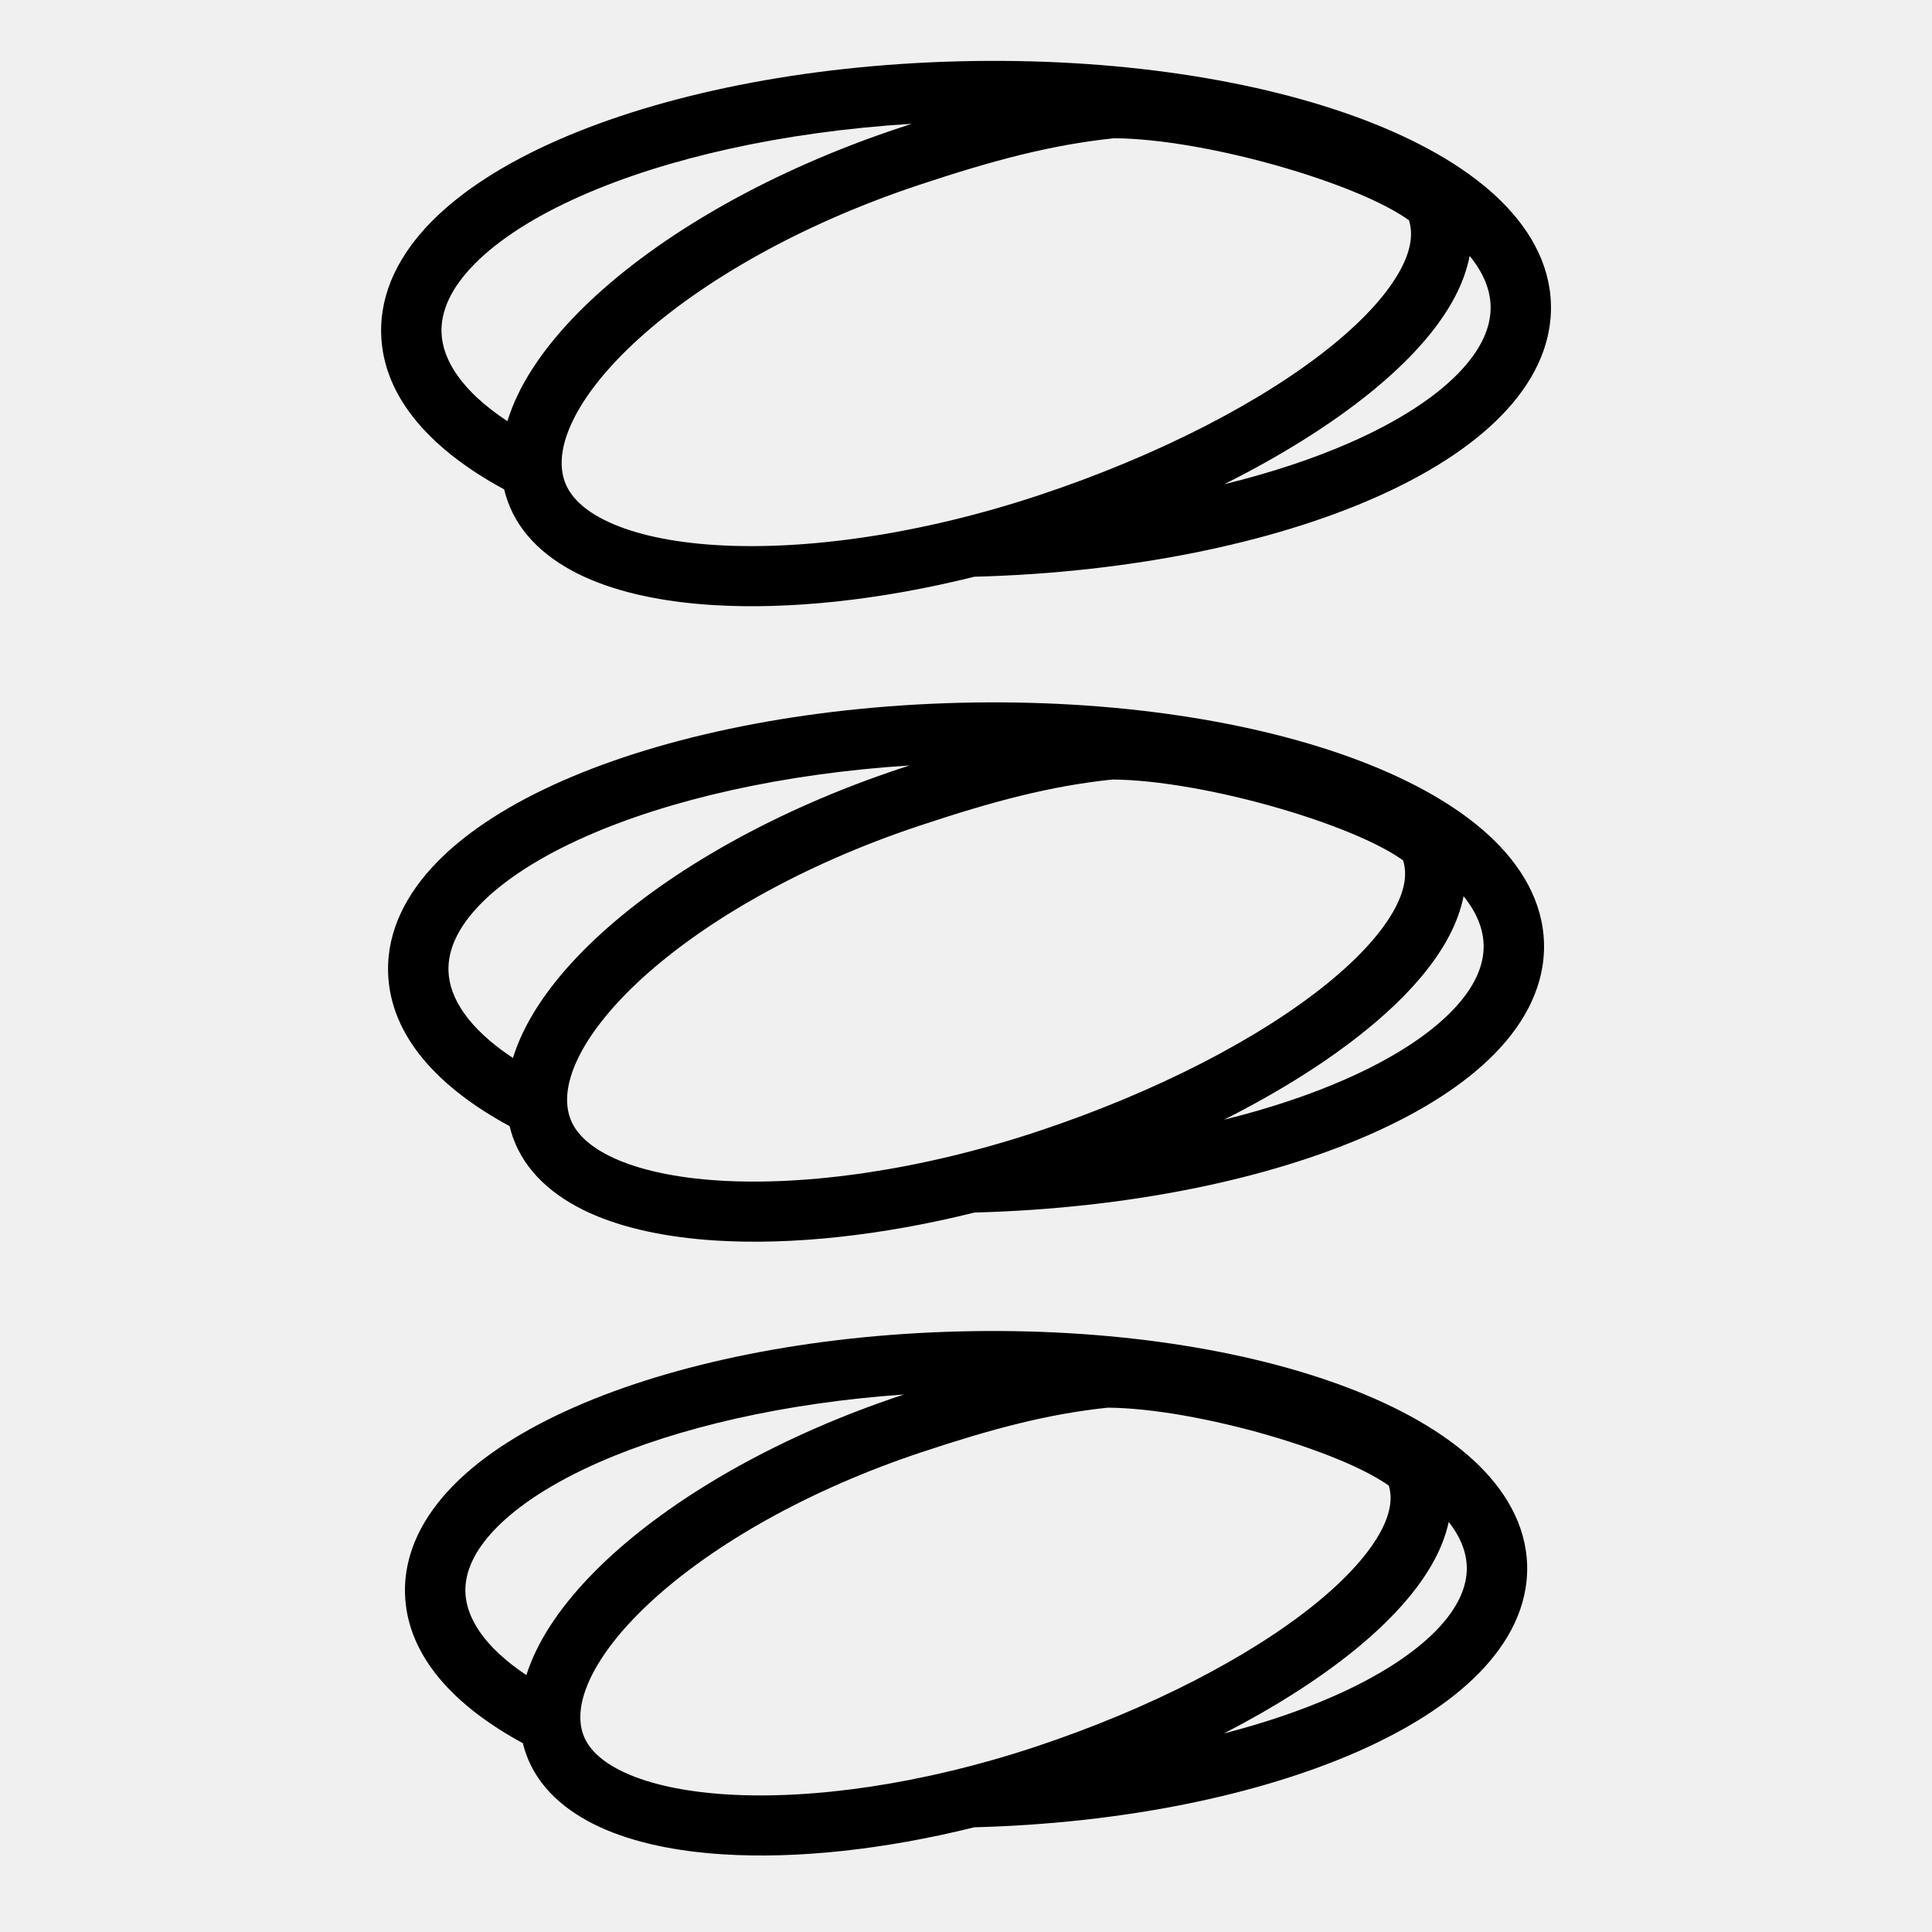
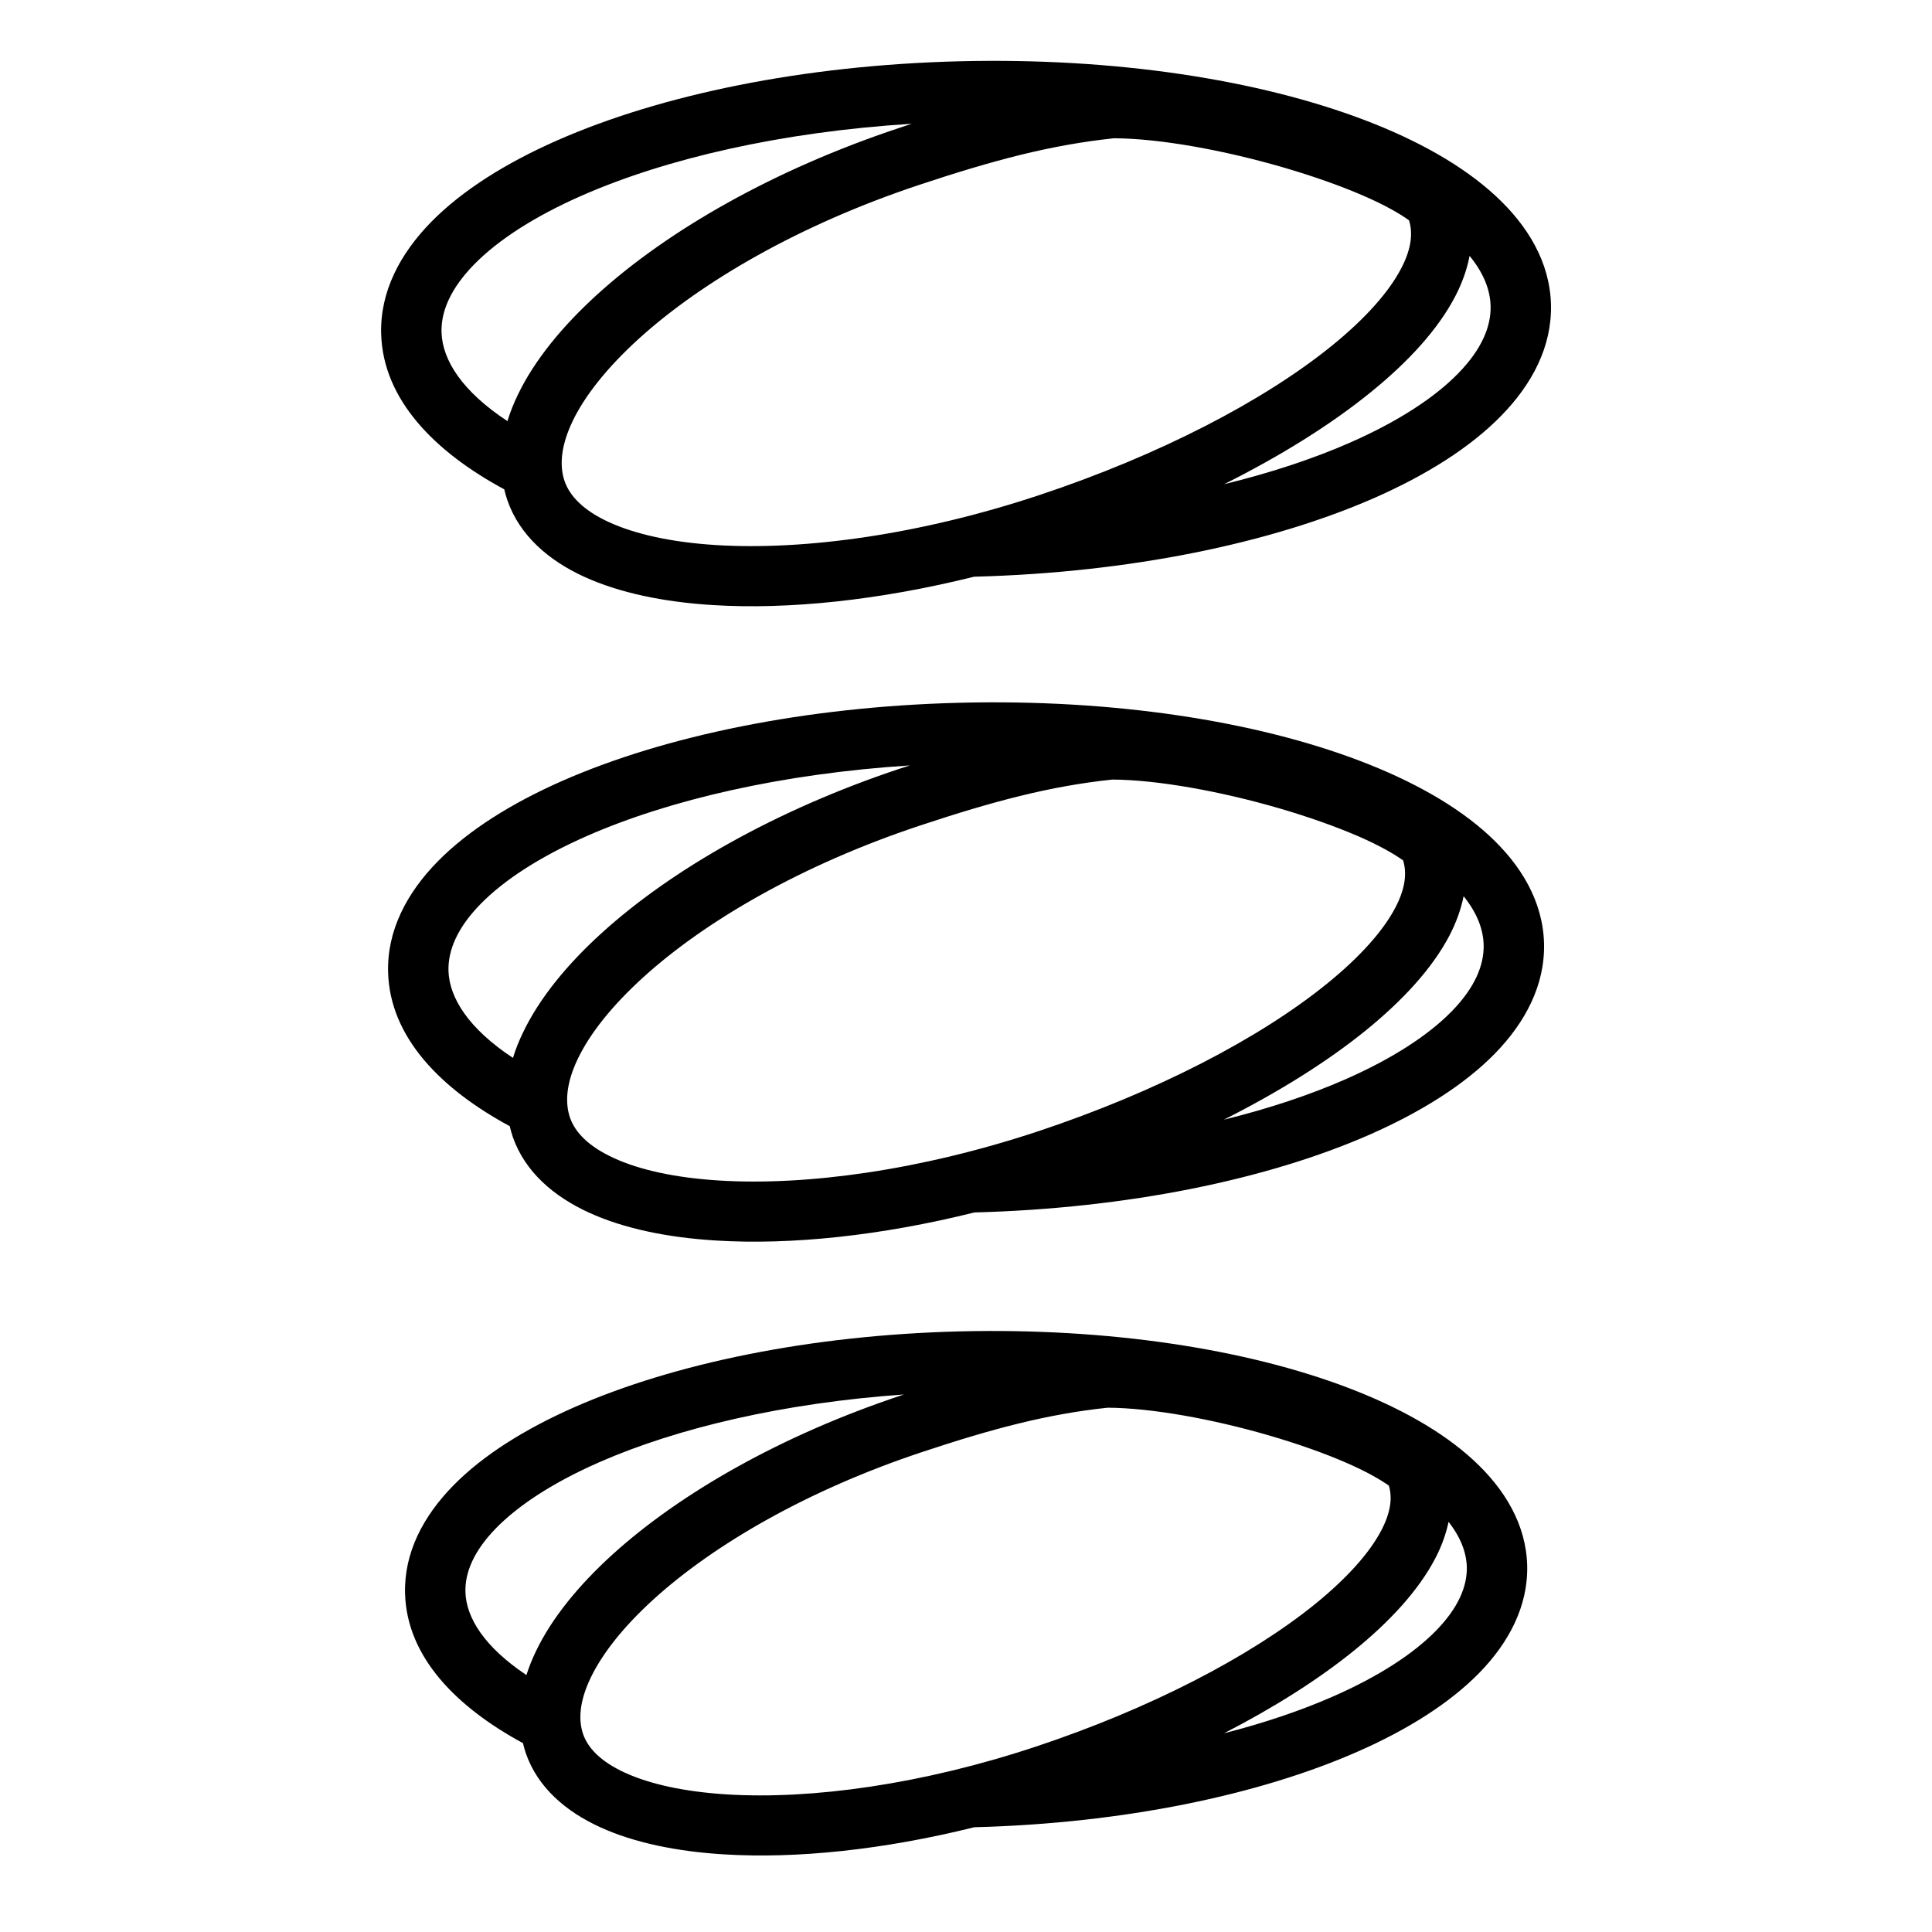
- <svg xmlns="http://www.w3.org/2000/svg" viewBox="0 0 56 56" width="56" height="56" fill="none">
-   <rect id="Icon/Luminaires/315_pot_vstr_toch_pov_troynoy 1" width="56" height="56" x="0" y="0" />
-   <path id="Icon" d="M39.846 14.429C36.85 15.747 32.749 16.599 28.242 16.717C25.494 17.401 22.86 17.674 20.663 17.538C19.242 17.45 17.958 17.187 16.934 16.718C15.909 16.248 15.064 15.53 14.706 14.502C14.669 14.396 14.638 14.29 14.613 14.184C12.598 13.096 11.098 11.583 11.048 9.671C11.016 8.451 11.594 7.356 12.493 6.438C13.39 5.523 14.655 4.726 16.156 4.066C19.162 2.744 23.28 1.89 27.805 1.777C32.33 1.664 36.487 2.311 39.559 3.481C41.092 4.066 42.398 4.798 43.341 5.667C44.287 6.539 44.923 7.603 44.955 8.824C44.987 10.044 44.408 11.139 43.508 12.057C42.612 12.972 41.346 13.768 39.846 14.429ZM26.058 3.71C26.183 3.668 26.306 3.628 26.429 3.588C22.654 3.821 19.311 4.592 16.863 5.669C15.486 6.275 14.434 6.96 13.744 7.663C13.058 8.364 12.781 9.026 12.797 9.627C12.819 10.44 13.401 11.348 14.708 12.208C14.788 11.947 14.89 11.689 15.012 11.436C15.489 10.445 16.293 9.458 17.317 8.528C19.37 6.665 22.437 4.914 26.058 3.71ZM17.657 15.138C16.9 14.791 16.514 14.372 16.366 13.95C16.213 13.508 16.249 12.93 16.6 12.201C16.952 11.47 17.591 10.656 18.512 9.82C20.352 8.15 23.194 6.506 26.634 5.362C28.786 4.647 30.459 4.2 32.292 4.007C33.619 4.014 35.468 4.349 37.191 4.851C38.054 5.102 38.866 5.389 39.542 5.684C40.117 5.935 40.552 6.178 40.84 6.385C40.955 6.752 40.914 7.201 40.617 7.774C40.263 8.455 39.586 9.225 38.595 10.027C36.622 11.625 33.593 13.198 30.131 14.349C26.683 15.495 23.329 15.959 20.754 15.799C19.463 15.719 18.414 15.485 17.657 15.138ZM42.181 8.586C42.377 8.209 42.522 7.817 42.599 7.418C43.009 7.92 43.194 8.408 43.206 8.868C43.222 9.468 42.945 10.131 42.259 10.832C41.57 11.535 40.517 12.22 39.14 12.826C38.078 13.293 36.846 13.703 35.484 14.036C37.121 13.216 38.566 12.313 39.717 11.381C40.803 10.502 41.677 9.557 42.181 8.586ZM42.423 25.977C42.816 26.465 42.992 26.939 43.004 27.385C43.019 27.974 42.749 28.626 42.073 29.316C41.394 30.01 40.356 30.686 38.996 31.284C37.972 31.735 36.788 32.131 35.48 32.455C37.063 31.656 38.461 30.779 39.578 29.873C40.651 29.005 41.515 28.072 42.014 27.112C42.204 26.746 42.346 26.365 42.423 25.977ZM26.363 22.187C26.269 22.218 26.174 22.249 26.078 22.281C22.502 23.47 19.471 25.2 17.443 27.041C16.43 27.96 15.636 28.936 15.164 29.916C15.046 30.162 14.946 30.413 14.868 30.666C13.588 29.82 13.02 28.929 12.999 28.135C12.983 27.545 13.254 26.893 13.931 26.202C14.61 25.509 15.647 24.832 17.006 24.234C19.403 23.18 22.672 22.424 26.363 22.187ZM14.771 32.642C12.782 31.568 11.299 30.071 11.249 28.179C11.217 26.97 11.79 25.884 12.68 24.977C13.567 24.072 14.818 23.286 16.301 22.633C19.271 21.327 23.339 20.483 27.809 20.371C32.278 20.259 36.385 20.899 39.42 22.055C40.935 22.633 42.226 23.356 43.158 24.215C44.094 25.077 44.722 26.133 44.754 27.341C44.785 28.55 44.213 29.634 43.325 30.541C42.438 31.446 41.186 32.233 39.703 32.885C36.745 34.187 32.696 35.029 28.246 35.146C25.53 35.822 22.926 36.093 20.754 35.958C19.35 35.87 18.08 35.611 17.067 35.147C16.054 34.682 15.217 33.971 14.862 32.952C14.826 32.849 14.796 32.746 14.771 32.642ZM16.522 32.4C16.666 32.813 17.045 33.225 17.791 33.567C18.537 33.909 19.571 34.14 20.845 34.219C23.386 34.376 26.697 33.919 30.1 32.787C33.518 31.651 36.509 30.096 38.456 28.52C39.434 27.728 40.101 26.97 40.45 26.299C40.742 25.737 40.781 25.297 40.67 24.939C40.386 24.735 39.958 24.496 39.393 24.25C38.726 23.959 37.925 23.676 37.072 23.428C35.372 22.933 33.548 22.602 32.239 22.595C30.43 22.785 28.779 23.227 26.654 23.933C23.259 25.062 20.454 26.685 18.638 28.332C17.729 29.158 17.098 29.962 16.752 30.681C16.406 31.4 16.372 31.968 16.522 32.4ZM41.992 44.114C42.346 44.567 42.505 45.005 42.515 45.416C42.53 45.978 42.271 46.604 41.619 47.27C40.963 47.938 39.961 48.591 38.646 49.17C37.716 49.579 36.65 49.942 35.476 50.245C36.923 49.499 38.203 48.687 39.237 47.85C40.279 47.007 41.119 46.098 41.605 45.163C41.781 44.824 41.914 44.472 41.992 44.114ZM26.202 40.42C26.177 40.428 26.153 40.436 26.128 40.444C22.659 41.598 19.718 43.276 17.749 45.063C16.766 45.956 15.994 46.904 15.535 47.858C15.425 48.086 15.331 48.319 15.257 48.554C14.042 47.743 13.509 46.893 13.489 46.142C13.474 45.58 13.731 44.955 14.384 44.288C15.039 43.62 16.041 42.967 17.357 42.388C19.63 41.388 22.715 40.664 26.202 40.42ZM15.155 50.527C13.23 49.485 11.788 48.031 11.739 46.185C11.709 45.004 12.268 43.946 13.133 43.063C13.995 42.183 15.212 41.42 16.651 40.787C19.534 39.519 23.479 38.7 27.814 38.592C32.148 38.483 36.132 39.104 39.077 40.227C40.547 40.787 41.8 41.488 42.708 42.324C43.618 43.163 44.234 44.191 44.265 45.373C44.296 46.554 43.735 47.612 42.87 48.495C42.007 49.375 40.792 50.138 39.353 50.771C36.481 52.034 32.554 52.852 28.238 52.965C25.606 53.619 23.083 53.881 20.977 53.75C19.614 53.666 18.38 53.414 17.394 52.962C16.408 52.51 15.589 51.817 15.241 50.821C15.207 50.723 15.178 50.625 15.155 50.527ZM16.902 50.268C17.038 50.659 17.397 51.053 18.116 51.383C18.835 51.712 19.834 51.935 21.066 52.012C23.525 52.165 26.73 51.722 30.026 50.627C33.336 49.526 36.232 48.022 38.116 46.496C39.061 45.73 39.706 44.997 40.041 44.352C40.32 43.816 40.357 43.399 40.255 43.062C39.983 42.868 39.572 42.64 39.03 42.403C38.385 42.122 37.611 41.848 36.786 41.608C35.138 41.129 33.373 40.809 32.108 40.802C30.359 40.987 28.762 41.413 26.704 42.096C23.416 43.19 20.701 44.761 18.945 46.355C18.066 47.153 17.458 47.929 17.124 48.622C16.791 49.314 16.759 49.858 16.902 50.268Z" fill="rgb(0,0,0)" fill-rule="evenodd" />
+ <svg xmlns="http://www.w3.org/2000/svg" width="32" height="32" viewBox="0 0 32 32" fill="none">
+   <rect width="32" height="32" fill="white" />
+   <path fill-rule="evenodd" clip-rule="evenodd" d="M15.894 22.052C18.371 21.991 20.647 22.346 22.33 22.987C23.17 23.307 23.887 23.707 24.405 24.185C24.925 24.664 25.277 25.252 25.295 25.927C25.312 26.602 24.992 27.207 24.498 27.712C24.005 28.214 23.31 28.651 22.488 29.012C20.847 29.734 18.602 30.201 16.136 30.265C14.632 30.639 13.19 30.789 11.987 30.714C11.209 30.666 10.504 30.522 9.94 30.264C9.376 30.006 8.908 29.61 8.71 29.041C8.69 28.985 8.676 28.928 8.662 28.872C7.562 28.276 6.737 27.447 6.709 26.392C6.691 25.717 7.011 25.113 7.505 24.608C7.997 24.105 8.693 23.669 9.515 23.307C11.162 22.583 13.418 22.114 15.894 22.052ZM18.347 23.316C17.348 23.421 16.435 23.664 15.259 24.055C13.381 24.68 11.829 25.578 10.826 26.489C10.324 26.945 9.977 27.388 9.786 27.784C9.595 28.179 9.577 28.491 9.659 28.725C9.737 28.948 9.942 29.174 10.352 29.362C10.763 29.55 11.334 29.677 12.038 29.721C13.443 29.808 15.275 29.555 17.158 28.929C19.05 28.3 20.704 27.441 21.781 26.569C22.321 26.131 22.689 25.713 22.881 25.344C23.04 25.038 23.062 24.8 23.004 24.607C22.848 24.496 22.613 24.365 22.303 24.23C21.935 24.069 21.492 23.913 21.021 23.776C20.08 23.502 19.07 23.32 18.347 23.316ZM23.993 25.207C23.949 25.412 23.876 25.613 23.775 25.807C23.497 26.342 23.017 26.861 22.422 27.343C21.831 27.821 21.099 28.284 20.273 28.709C20.943 28.537 21.552 28.331 22.084 28.097C22.835 27.767 23.409 27.393 23.783 27.011C24.155 26.631 24.303 26.274 24.295 25.953C24.288 25.717 24.196 25.466 23.993 25.207ZM14.971 23.097C12.979 23.237 11.217 23.651 9.919 24.222C9.167 24.553 8.594 24.926 8.219 25.308C7.847 25.689 7.7 26.046 7.709 26.367C7.72 26.796 8.025 27.28 8.719 27.744C8.762 27.61 8.815 27.477 8.878 27.347C9.14 26.802 9.581 26.26 10.142 25.75C11.267 24.729 12.948 23.77 14.93 23.111C14.944 23.106 14.958 23.102 14.971 23.097Z" fill="black" />
+   <path fill-rule="evenodd" clip-rule="evenodd" d="M15.891 11.64C18.445 11.576 20.792 11.942 22.526 12.603C23.392 12.933 24.13 13.346 24.663 13.838C25.197 14.33 25.556 14.933 25.574 15.624C25.592 16.314 25.265 16.934 24.758 17.453C24.251 17.97 23.535 18.419 22.688 18.792C20.997 19.535 18.683 20.015 16.139 20.082C14.588 20.468 13.101 20.624 11.86 20.547C11.058 20.498 10.332 20.349 9.754 20.084C9.174 19.818 8.696 19.412 8.493 18.83C8.473 18.771 8.457 18.712 8.443 18.653C7.306 18.039 6.457 17.184 6.428 16.102C6.41 15.411 6.738 14.791 7.246 14.272C7.753 13.755 8.468 13.306 9.315 12.933C11.012 12.187 13.337 11.704 15.891 11.64ZM18.423 12.912C17.389 13.021 16.445 13.273 15.231 13.676C13.291 14.321 11.688 15.248 10.651 16.19C10.132 16.662 9.771 17.12 9.573 17.532C9.375 17.942 9.356 18.267 9.442 18.514C9.524 18.75 9.741 18.986 10.167 19.181C10.593 19.377 11.184 19.508 11.912 19.553C13.364 19.643 15.255 19.382 17.2 18.736C19.153 18.086 20.863 17.198 21.975 16.296C22.534 15.844 22.915 15.411 23.114 15.028C23.281 14.707 23.303 14.455 23.24 14.251C23.078 14.135 22.833 13.998 22.511 13.857C22.129 13.691 21.671 13.529 21.184 13.387C20.213 13.105 19.17 12.916 18.423 12.912ZM24.242 14.844C24.198 15.066 24.117 15.284 24.009 15.493C23.723 16.041 23.23 16.574 22.617 17.071C21.977 17.589 21.176 18.089 20.27 18.546C21.019 18.361 21.697 18.135 22.284 17.877C23.061 17.535 23.654 17.149 24.043 16.753C24.429 16.358 24.582 15.986 24.574 15.649C24.567 15.394 24.467 15.123 24.242 14.844ZM15.07 12.678C12.959 12.813 11.089 13.245 9.718 13.848C8.942 14.19 8.349 14.576 7.961 14.972C7.574 15.367 7.42 15.74 7.428 16.077C7.441 16.53 7.765 17.039 8.496 17.522C8.54 17.378 8.598 17.235 8.666 17.095C8.935 16.535 9.389 15.977 9.968 15.452C11.127 14.4 12.859 13.412 14.902 12.732C14.958 12.713 15.015 12.696 15.07 12.678Z" fill="black" />
+   <path fill-rule="evenodd" clip-rule="evenodd" d="M15.889 1.015C18.475 0.951 20.85 1.321 22.605 1.99C23.482 2.324 24.227 2.742 24.766 3.239C25.307 3.737 25.671 4.345 25.689 5.043C25.707 5.74 25.376 6.365 24.862 6.889C24.35 7.412 23.627 7.867 22.769 8.245C21.056 8.998 18.712 9.486 16.134 9.552C14.566 9.942 13.062 10.1 11.808 10.022C10.996 9.972 10.262 9.821 9.676 9.553C9.091 9.285 8.609 8.874 8.404 8.287C8.383 8.227 8.367 8.166 8.352 8.105C7.201 7.484 6.342 6.619 6.313 5.526C6.295 4.829 6.626 4.204 7.139 3.679C7.652 3.156 8.375 2.701 9.232 2.324C10.95 1.568 13.304 1.08 15.889 1.015ZM18.453 2.29C17.405 2.4 16.449 2.655 15.22 3.064C13.254 3.718 11.63 4.658 10.579 5.612C10.053 6.09 9.687 6.555 9.486 6.972C9.286 7.389 9.265 7.719 9.352 7.971C9.436 8.212 9.657 8.452 10.09 8.65C10.523 8.848 11.123 8.982 11.86 9.028C13.332 9.119 15.249 8.854 17.218 8.199C19.197 7.541 20.928 6.643 22.055 5.73C22.621 5.272 23.008 4.831 23.21 4.442C23.38 4.115 23.403 3.859 23.338 3.649C23.173 3.531 22.925 3.391 22.596 3.248C22.21 3.079 21.745 2.916 21.252 2.772C20.267 2.486 19.211 2.294 18.453 2.29ZM24.341 4.238C24.298 4.466 24.216 4.691 24.104 4.907C23.816 5.461 23.317 6.001 22.696 6.503C22.038 7.036 21.211 7.551 20.275 8.02C21.054 7.83 21.758 7.596 22.366 7.329C23.153 6.982 23.754 6.591 24.148 6.189C24.54 5.789 24.698 5.41 24.689 5.067C24.682 4.804 24.576 4.525 24.341 4.238ZM15.101 2.05C12.945 2.184 11.035 2.625 9.636 3.24C8.849 3.586 8.248 3.977 7.854 4.379C7.462 4.78 7.304 5.158 7.313 5.502C7.326 5.966 7.658 6.484 8.405 6.975C8.45 6.826 8.509 6.679 8.579 6.535C8.852 5.968 9.311 5.405 9.896 4.874C11.069 3.809 12.822 2.808 14.89 2.12C14.961 2.096 15.032 2.073 15.101 2.05Z" fill="black" />
</svg>
